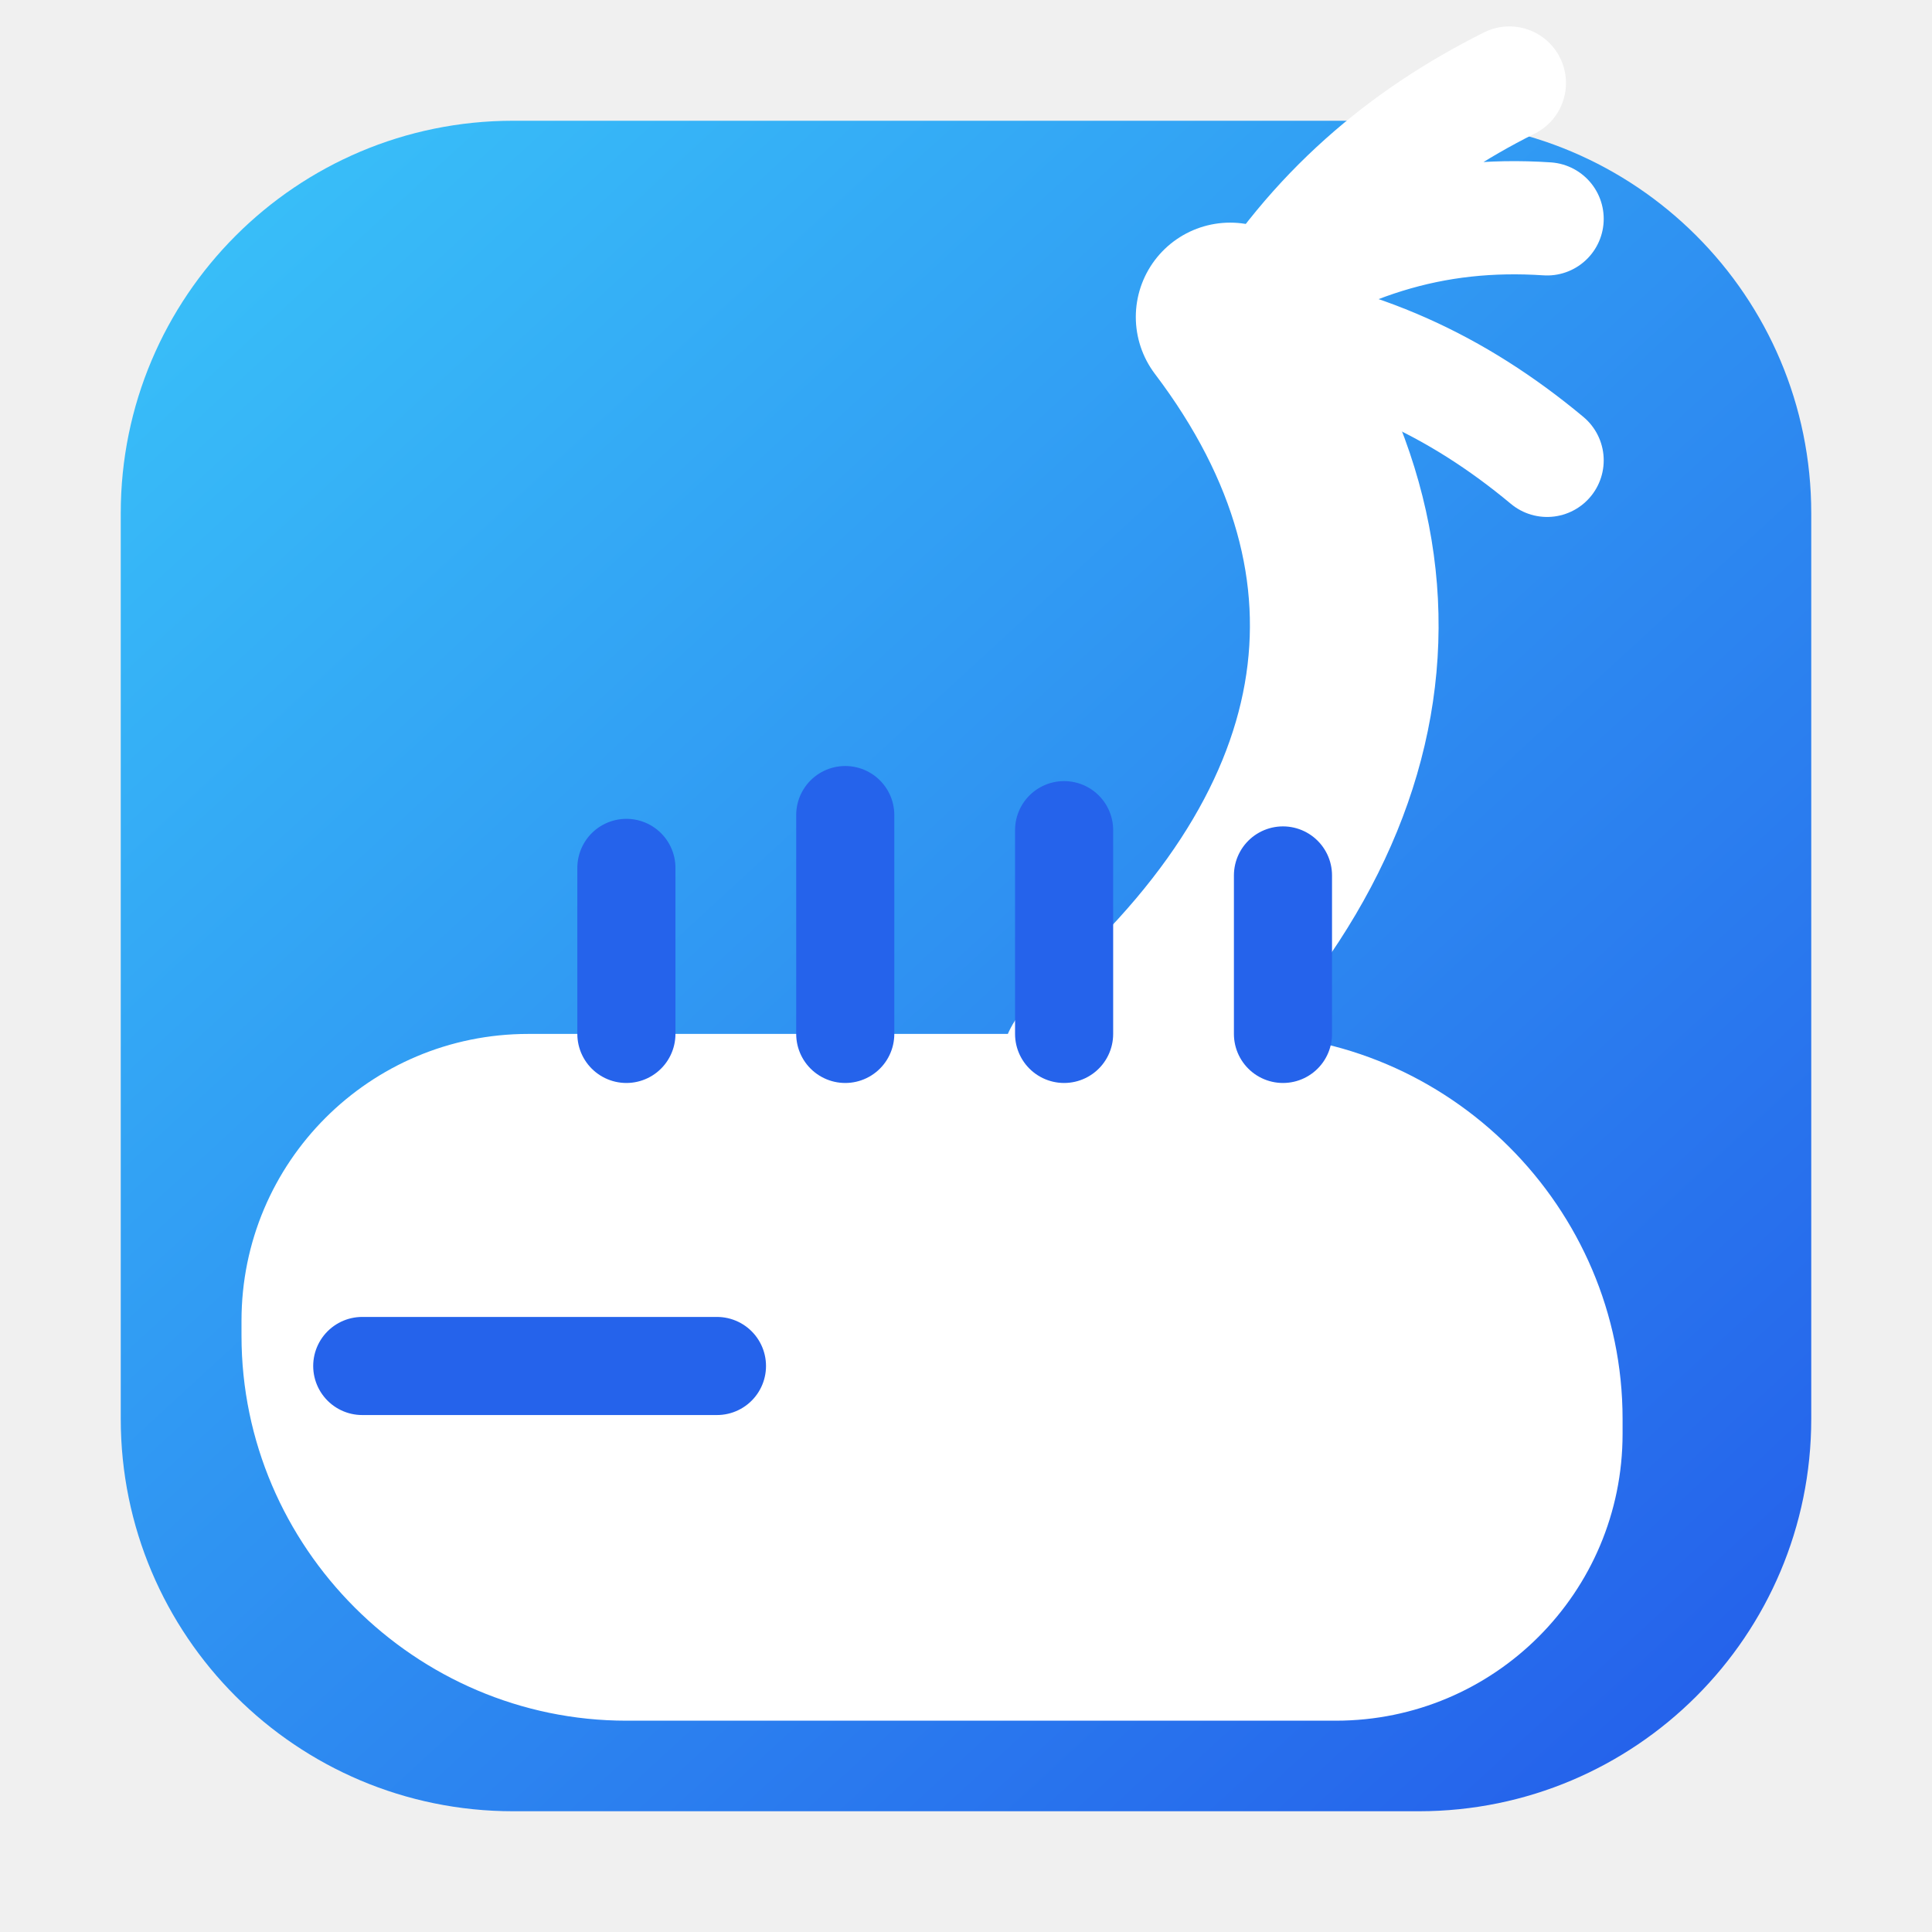
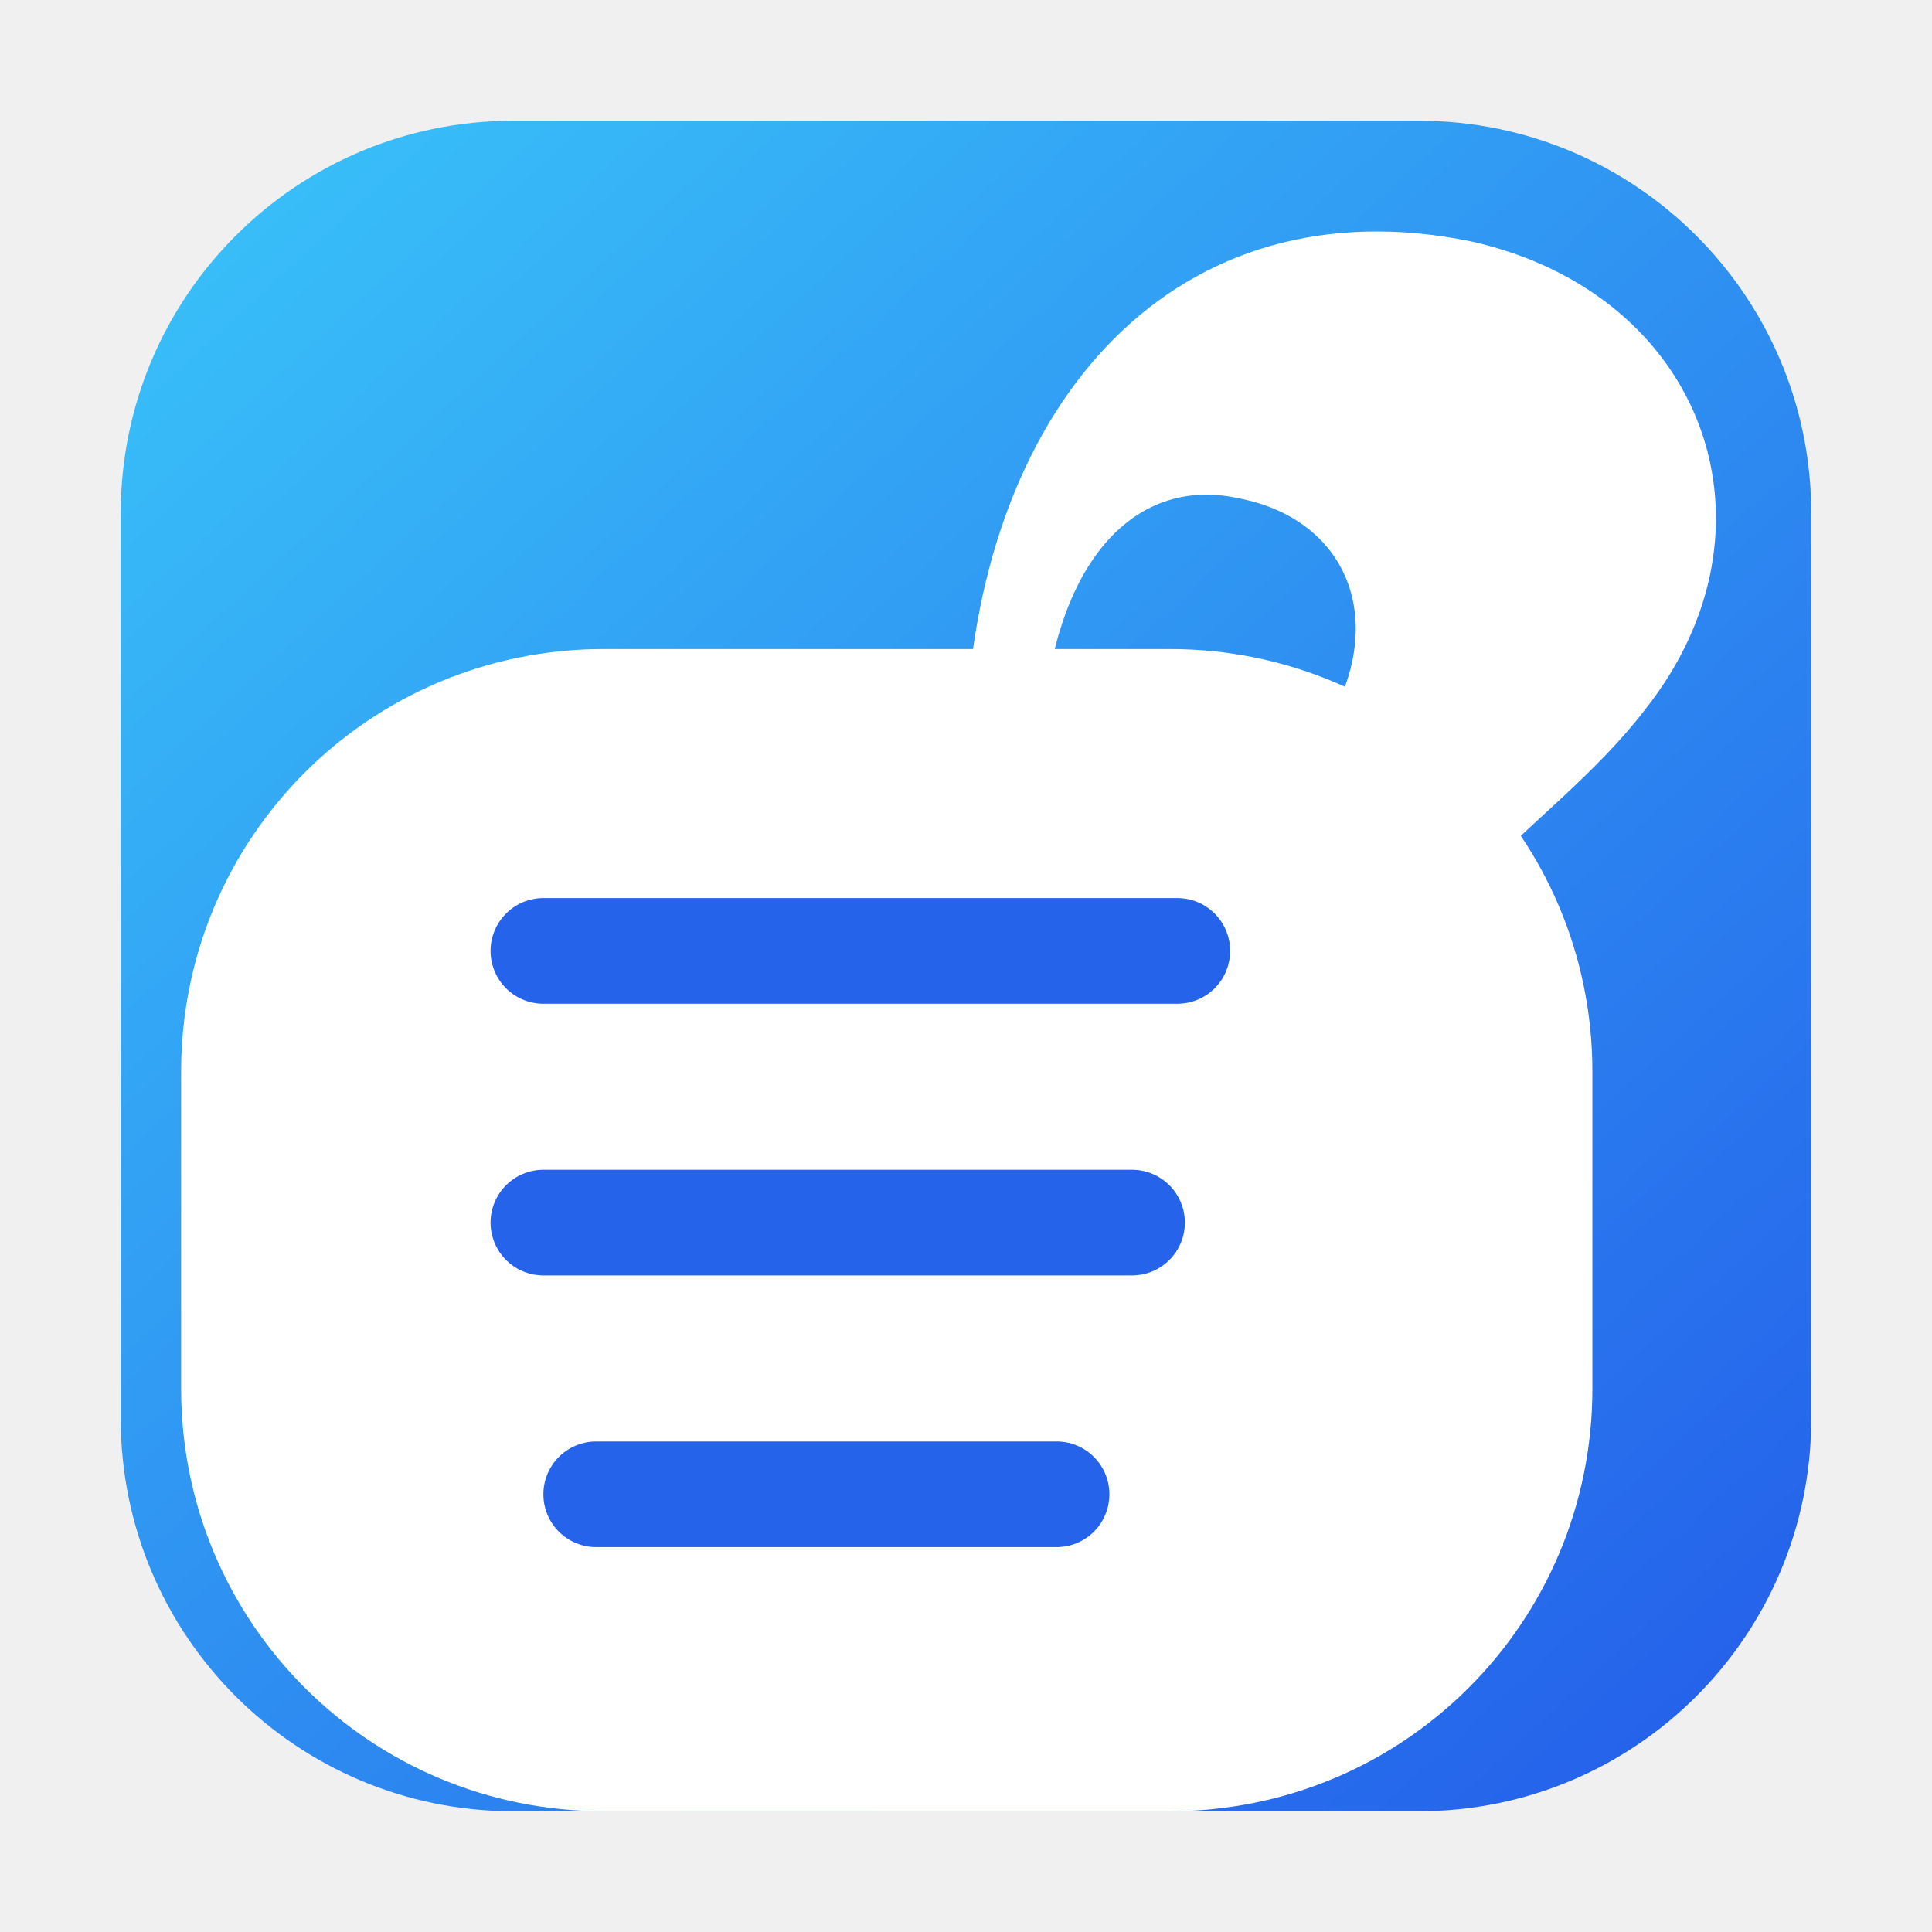
<svg xmlns="http://www.w3.org/2000/svg" viewBox="0 0 256 256" role="img" aria-label="CatchTail">
  <defs>
    <linearGradient id="g" x1="36" y1="28" x2="220" y2="228" gradientUnits="userSpaceOnUse">
      <stop offset="0" stop-color="#38BDF8" />
      <stop offset="1" stop-color="#2563EB" />
    </linearGradient>
  </defs>
  <rect x="16" y="16" width="224" height="224" rx="52" fill="url(#g)" />
-   <path d="M145 142c37-31 43-67 18-100" fill="none" stroke="#fff" stroke-width="25" stroke-linecap="round" />
-   <path d="M163 42c14-10 27-14 42-13M165 43c9-15 21-25 35-32M164 43c16 2 29 8 41 18" fill="none" stroke="#fff" stroke-width="15" stroke-linecap="round" />
-   <path d="M70 137h94c28 0 51 23 51 51v2c0 21-17 38-38 38H83c-28 0-51-23-51-51v-2c0-21 17-38 38-38Z" fill="#fff" />
-   <path d="M83 137v-22M112 137v-29M141 137v-27M170 137v-21" fill="none" stroke="#2563EB" stroke-width="13" stroke-linecap="round" />
-   <path d="M48 181h47" fill="none" stroke="#2563EB" stroke-width="13" stroke-linecap="round" />
+   <path d="M128 96c2-43 28-72 67-64 31 7 42 38 23 62-13 17-36 27-33 49 2 13 11 22 23 27-20 19-52 8-57-18-4-21 10-38 22-52 12-15 7-31-9-34-14-3-25 9-26 33l-10-3Z" fill="#fff" />
+   <path d="M80 86h75c31 0 56 25 56 56v42c0 31-25 56-56 56H80c-31 0-56-25-56-56v-42c0-31 25-56 56-56Z" fill="#fff" />
+   <path d="M72 126h84M72 162h78M79 198h61" fill="none" stroke="#2563EB" stroke-width="14" stroke-linecap="round" />
</svg>
